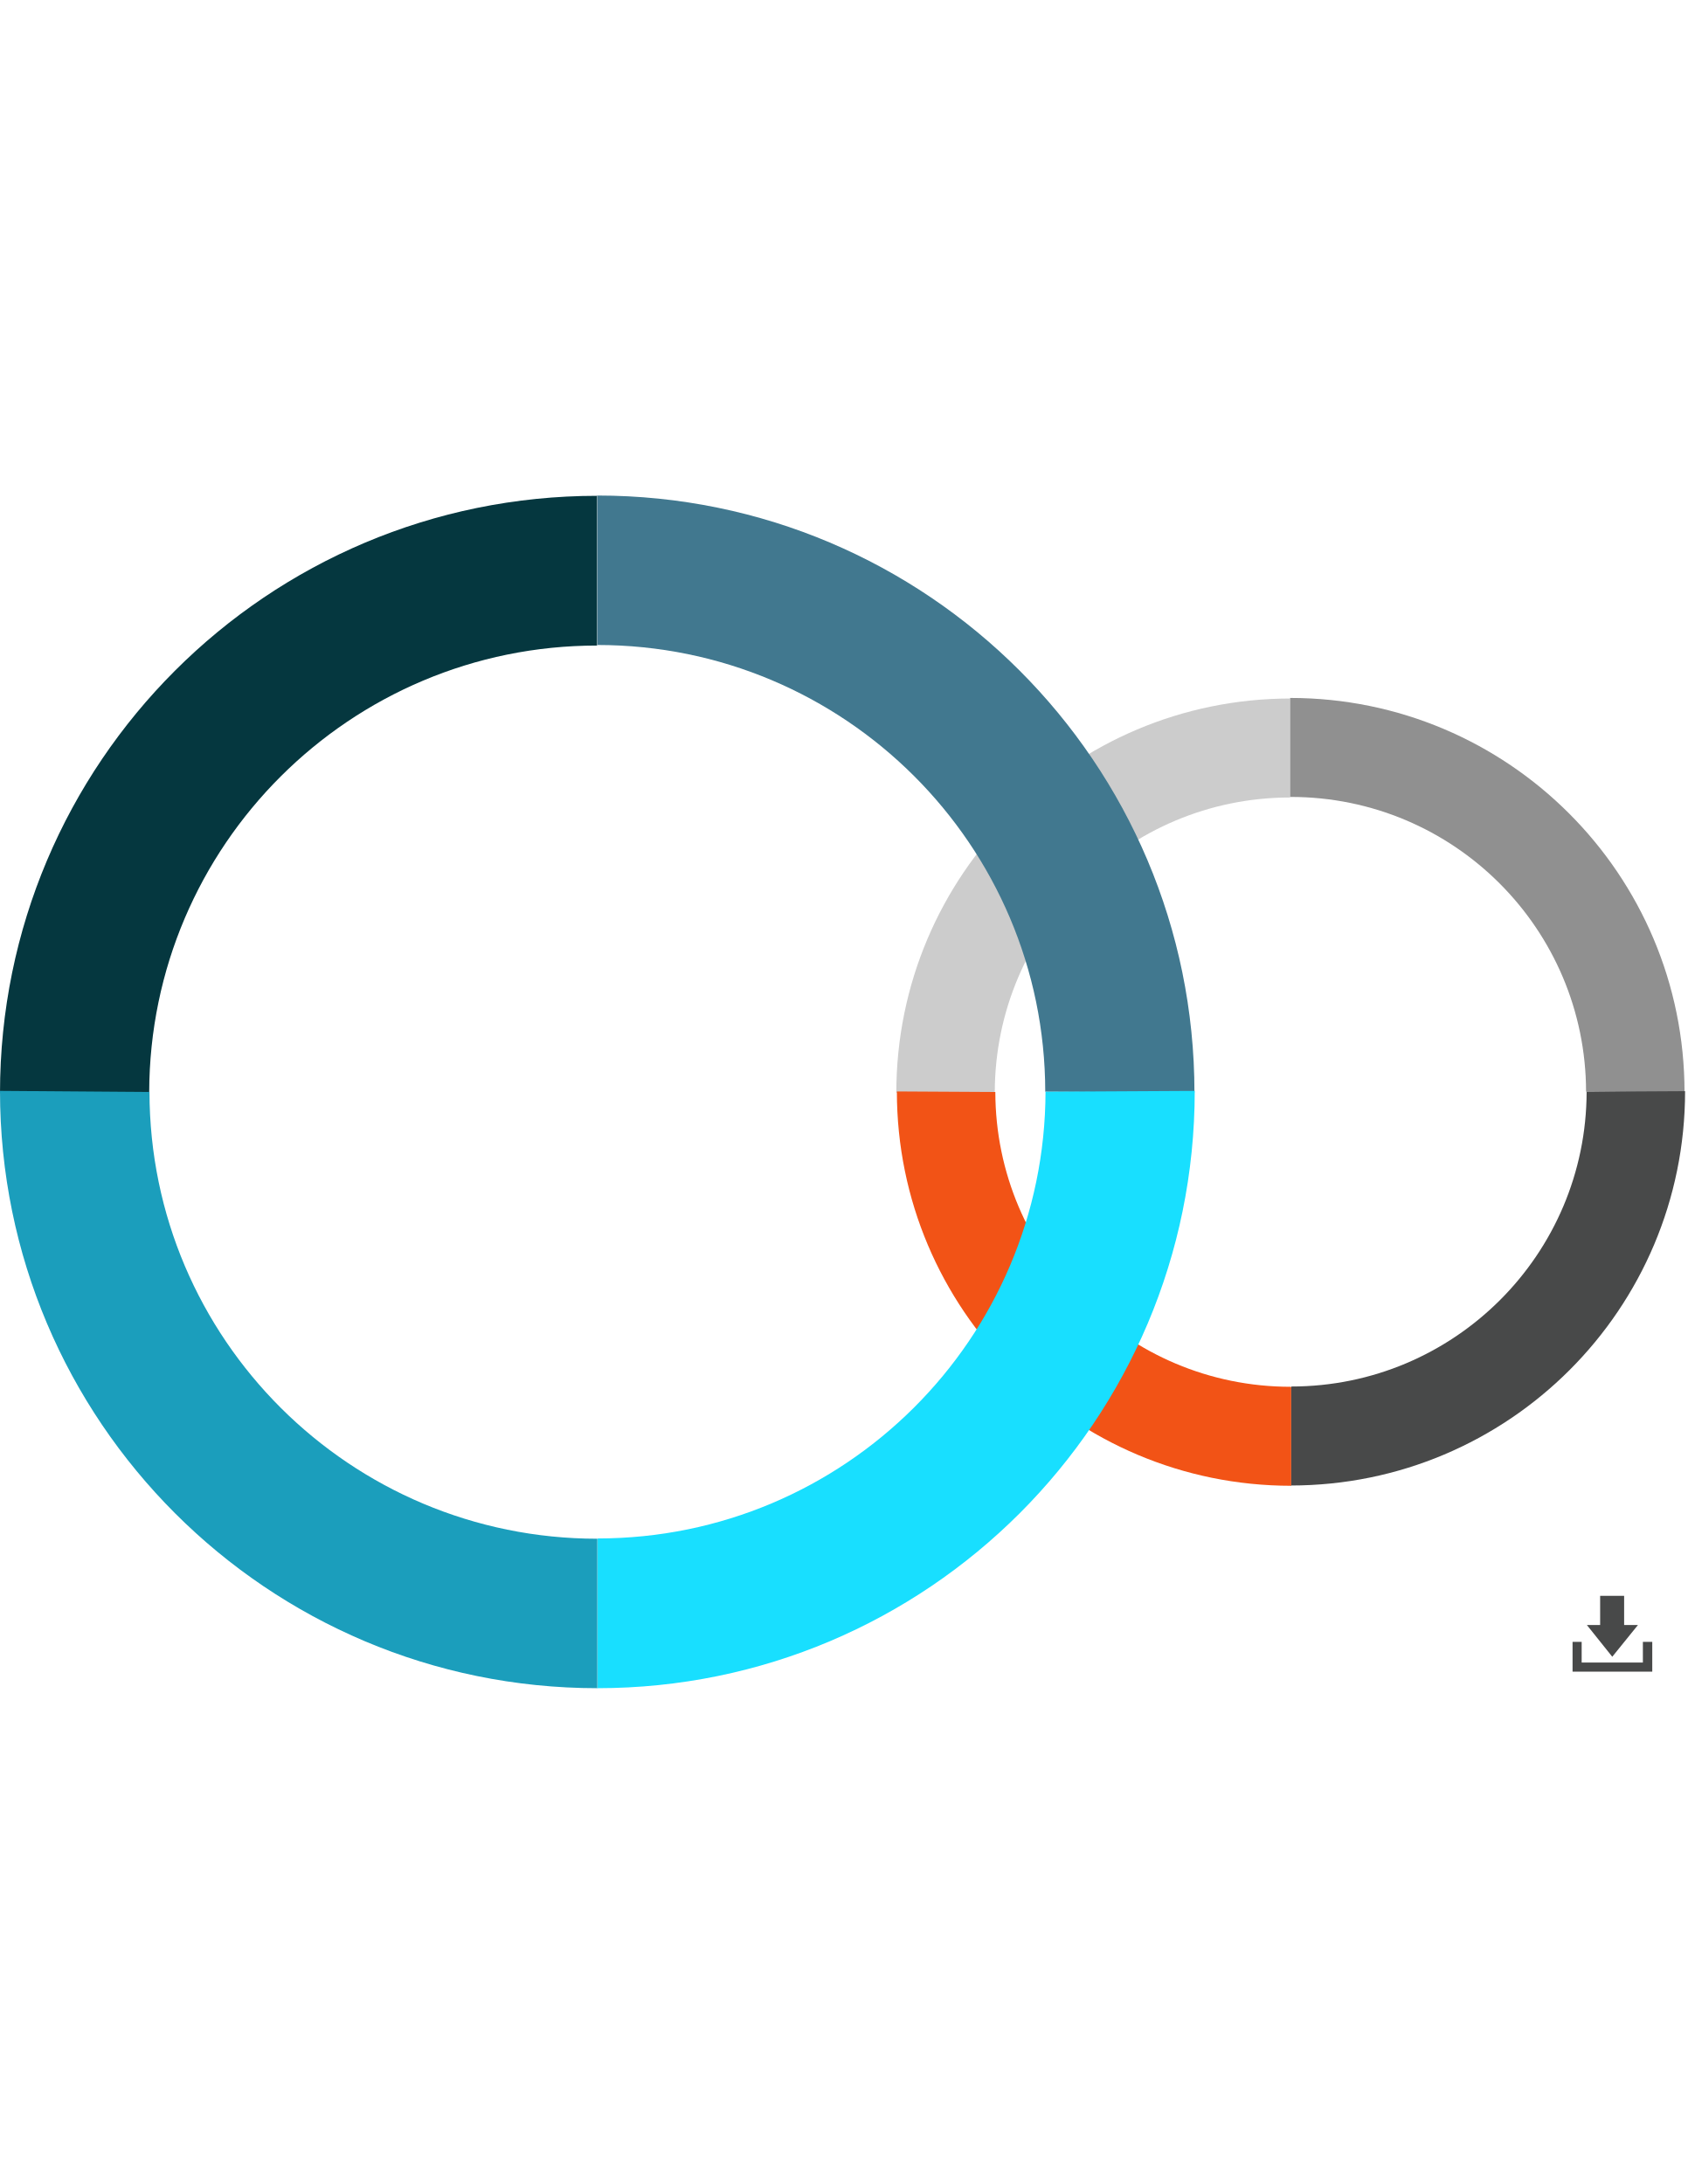
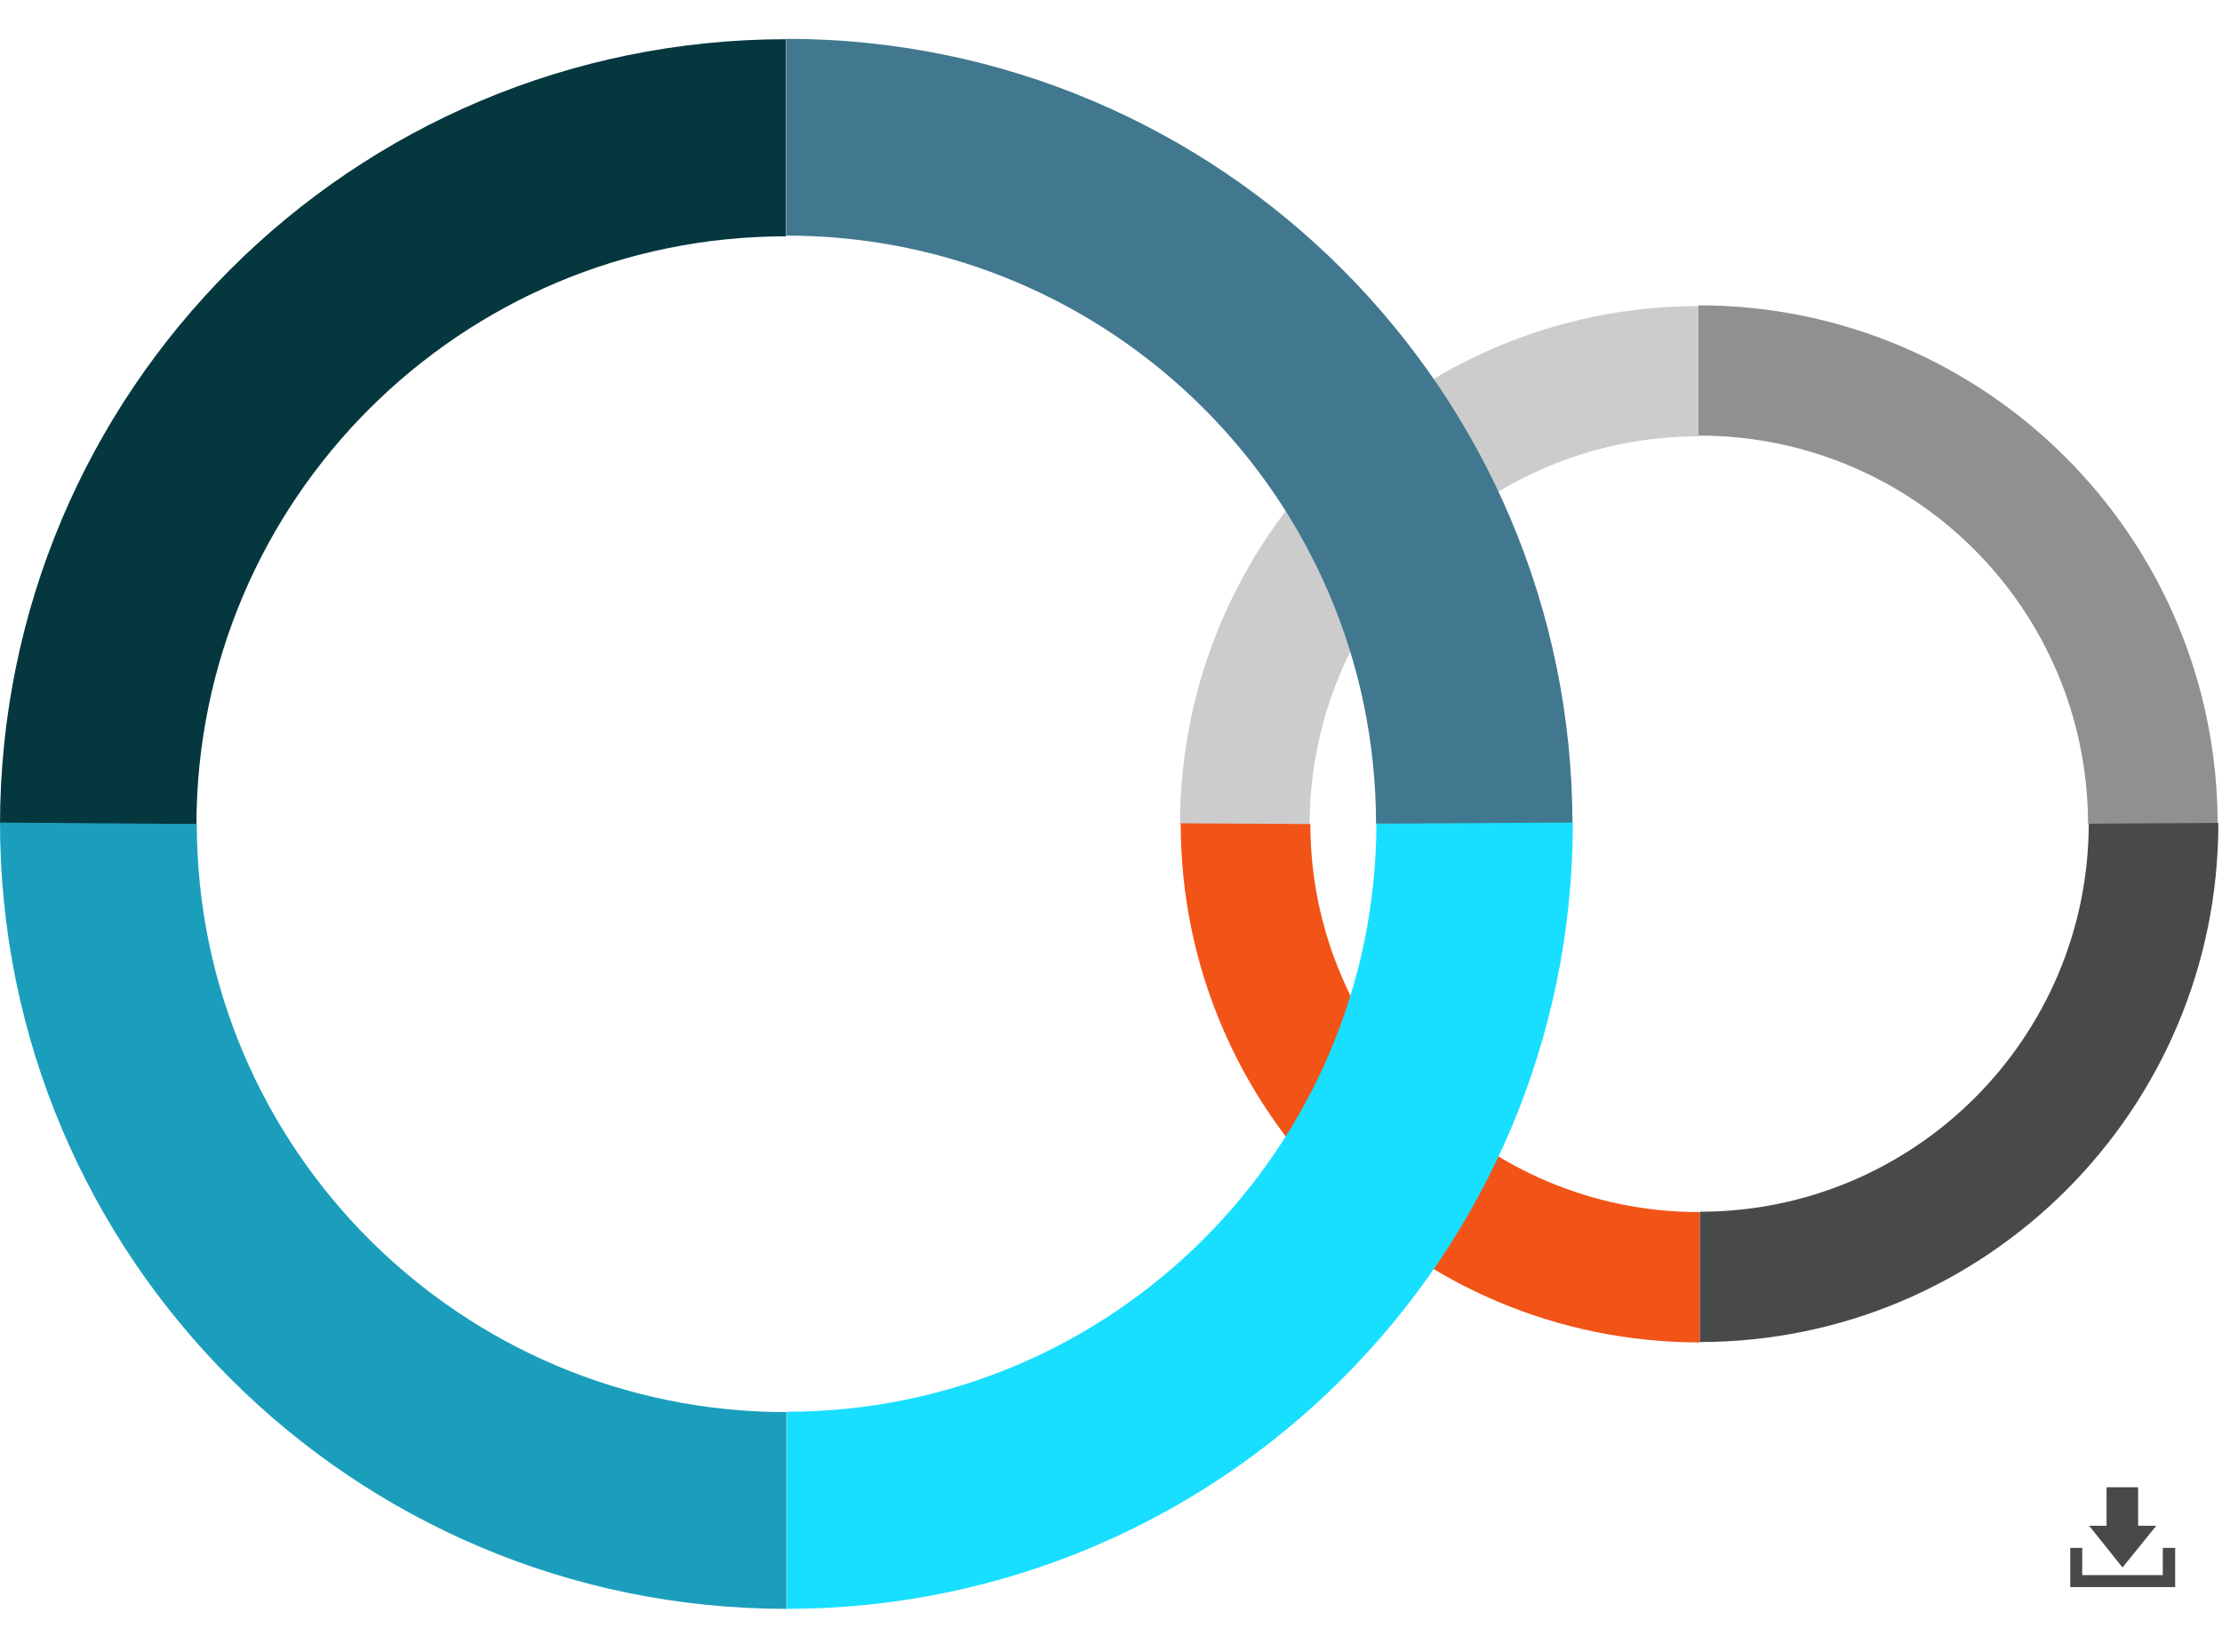
- <svg xmlns="http://www.w3.org/2000/svg" version="1.1" id="Layer_1" x="0px" y="0px" viewBox="0 0 612 792" enable-background="new 0 0 612 792" xml:space="preserve">
-   <path fill="#CCCCCC" d="M468,253.3c-79,0-143,64-143,143l35.7-0.2c0.1-59.1,48.1-106.9,107.1-106.9v-35.8H468z" />
+ <svg xmlns="http://www.w3.org/2000/svg" version="1.1" id="Layer_1" x="0px" y="0px" viewBox="0 169 612 455" enable-background="new 0 169 612 455" xml:space="preserve">
+   <path fill="#CCCCCC" d="M468,253.3c-79,0-143,64-143,143l35.7-0.2c0.1-59.1,48.1-106.9,107.1-106.9v-35.8L468,253.3L468,253.3z" />
  <path fill="#909090" d="M468,289c59.2,0,107,47.9,107.1,106.9l35.7,0.2c0-79-64-143-143-143V289H468z" />
-   <path fill="#F25316" d="M468,502.9c-59.2,0-107-47.9-107.1-106.9l-35.7-0.2c0,79,64,143,143,143v-35.8H468z" />
-   <path fill="#484949" d="M468,538.7c79,0,143-64,143-143l-35.7,0.2c-0.1,59.1-48.1,106.9-107.1,106.9v35.8H468z" />
-   <path fill="#05373F" d="M216.6,179.8C97,179.8,0,276.7,0,396.4l54.1-0.3c0.2-89.5,72.9-162,162.4-162v-54.2H216.6z" />
+   <path fill="#F25316" d="M468,502.9c-59.2,0-107-47.9-107.1-106.9l-35.7-0.2c0,79,64,143,143,143V503H468V502.9z" />
+   <path fill="#484949" d="M468,538.7c79,0,143-64,143-143l-35.7,0.2c-0.1,59.1-48.1,106.9-107.1,106.9v35.8L468,538.7L468,538.7z" />
+   <path fill="#05373F" d="M216.6,179.8C97,179.8,0,276.7,0,396.4l54.1-0.3c0.2-89.5,72.9-162,162.4-162v-54.2h0.1V179.8z" />
  <path fill="#41788F" d="M216.6,233.9c89.6,0,162.3,72.5,162.4,162l54.1,0.3c0-119.5-97-216.5-216.5-216.5V233.9z" />
-   <path fill="#1B9EBC" d="M216.6,558c-89.6,0-162.3-72.5-162.4-162L0,395.6c0,119.6,97,216.6,216.6,216.6V558z" />
-   <path fill="#18DFFF" d="M216.6,612.2c119.6,0,216.6-97,216.6-216.6l-54.1,0.3c-0.2,89.5-72.9,162-162.4,162v54.2H216.6z" />
+   <path fill="#1B9EBC" d="M216.6,558C127,558,54.3,485.5,54.2,396L0,395.6c0,119.6,97,216.6,216.6,216.6V558z" />
+   <path fill="#18DFFF" d="M216.6,612.2c119.6,0,216.6-97,216.6-216.6l-54.1,0.3c-0.2,89.5-72.9,162-162.4,162v54.2L216.6,612.2  L216.6,612.2z" />
  <g id="icons">
    <g>
      <polygon fill="#484949" points="584.6,600.8 593.9,589.3 588.9,589.3 588.9,578.7 580.2,578.7 580.2,589.3 575.4,589.3   " />
      <polygon fill="#484949" points="595.7,595.4 595.7,602.9 573.5,602.9 573.5,595.4 570.2,595.4 570.2,606.2 599.1,606.2     599.1,595.4   " />
    </g>
  </g>
</svg>
